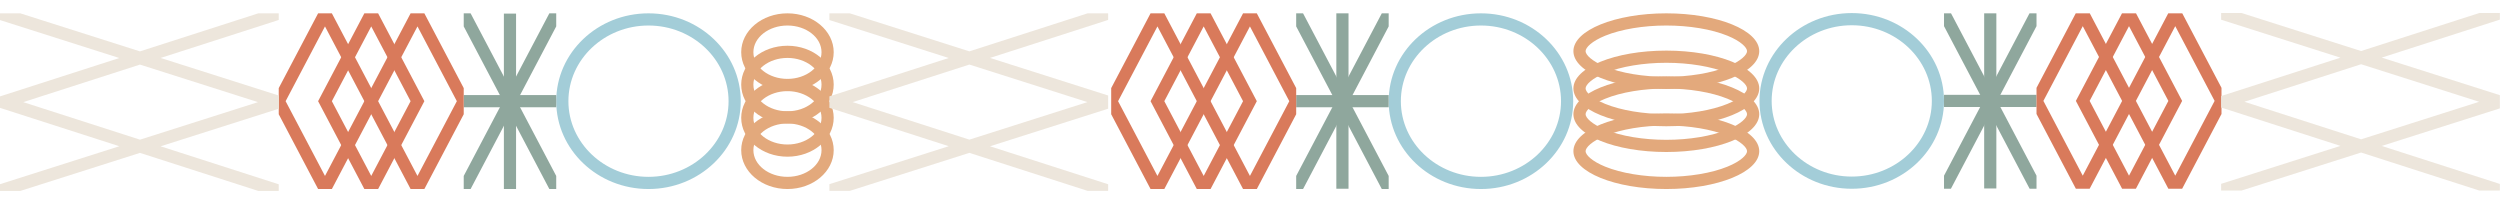
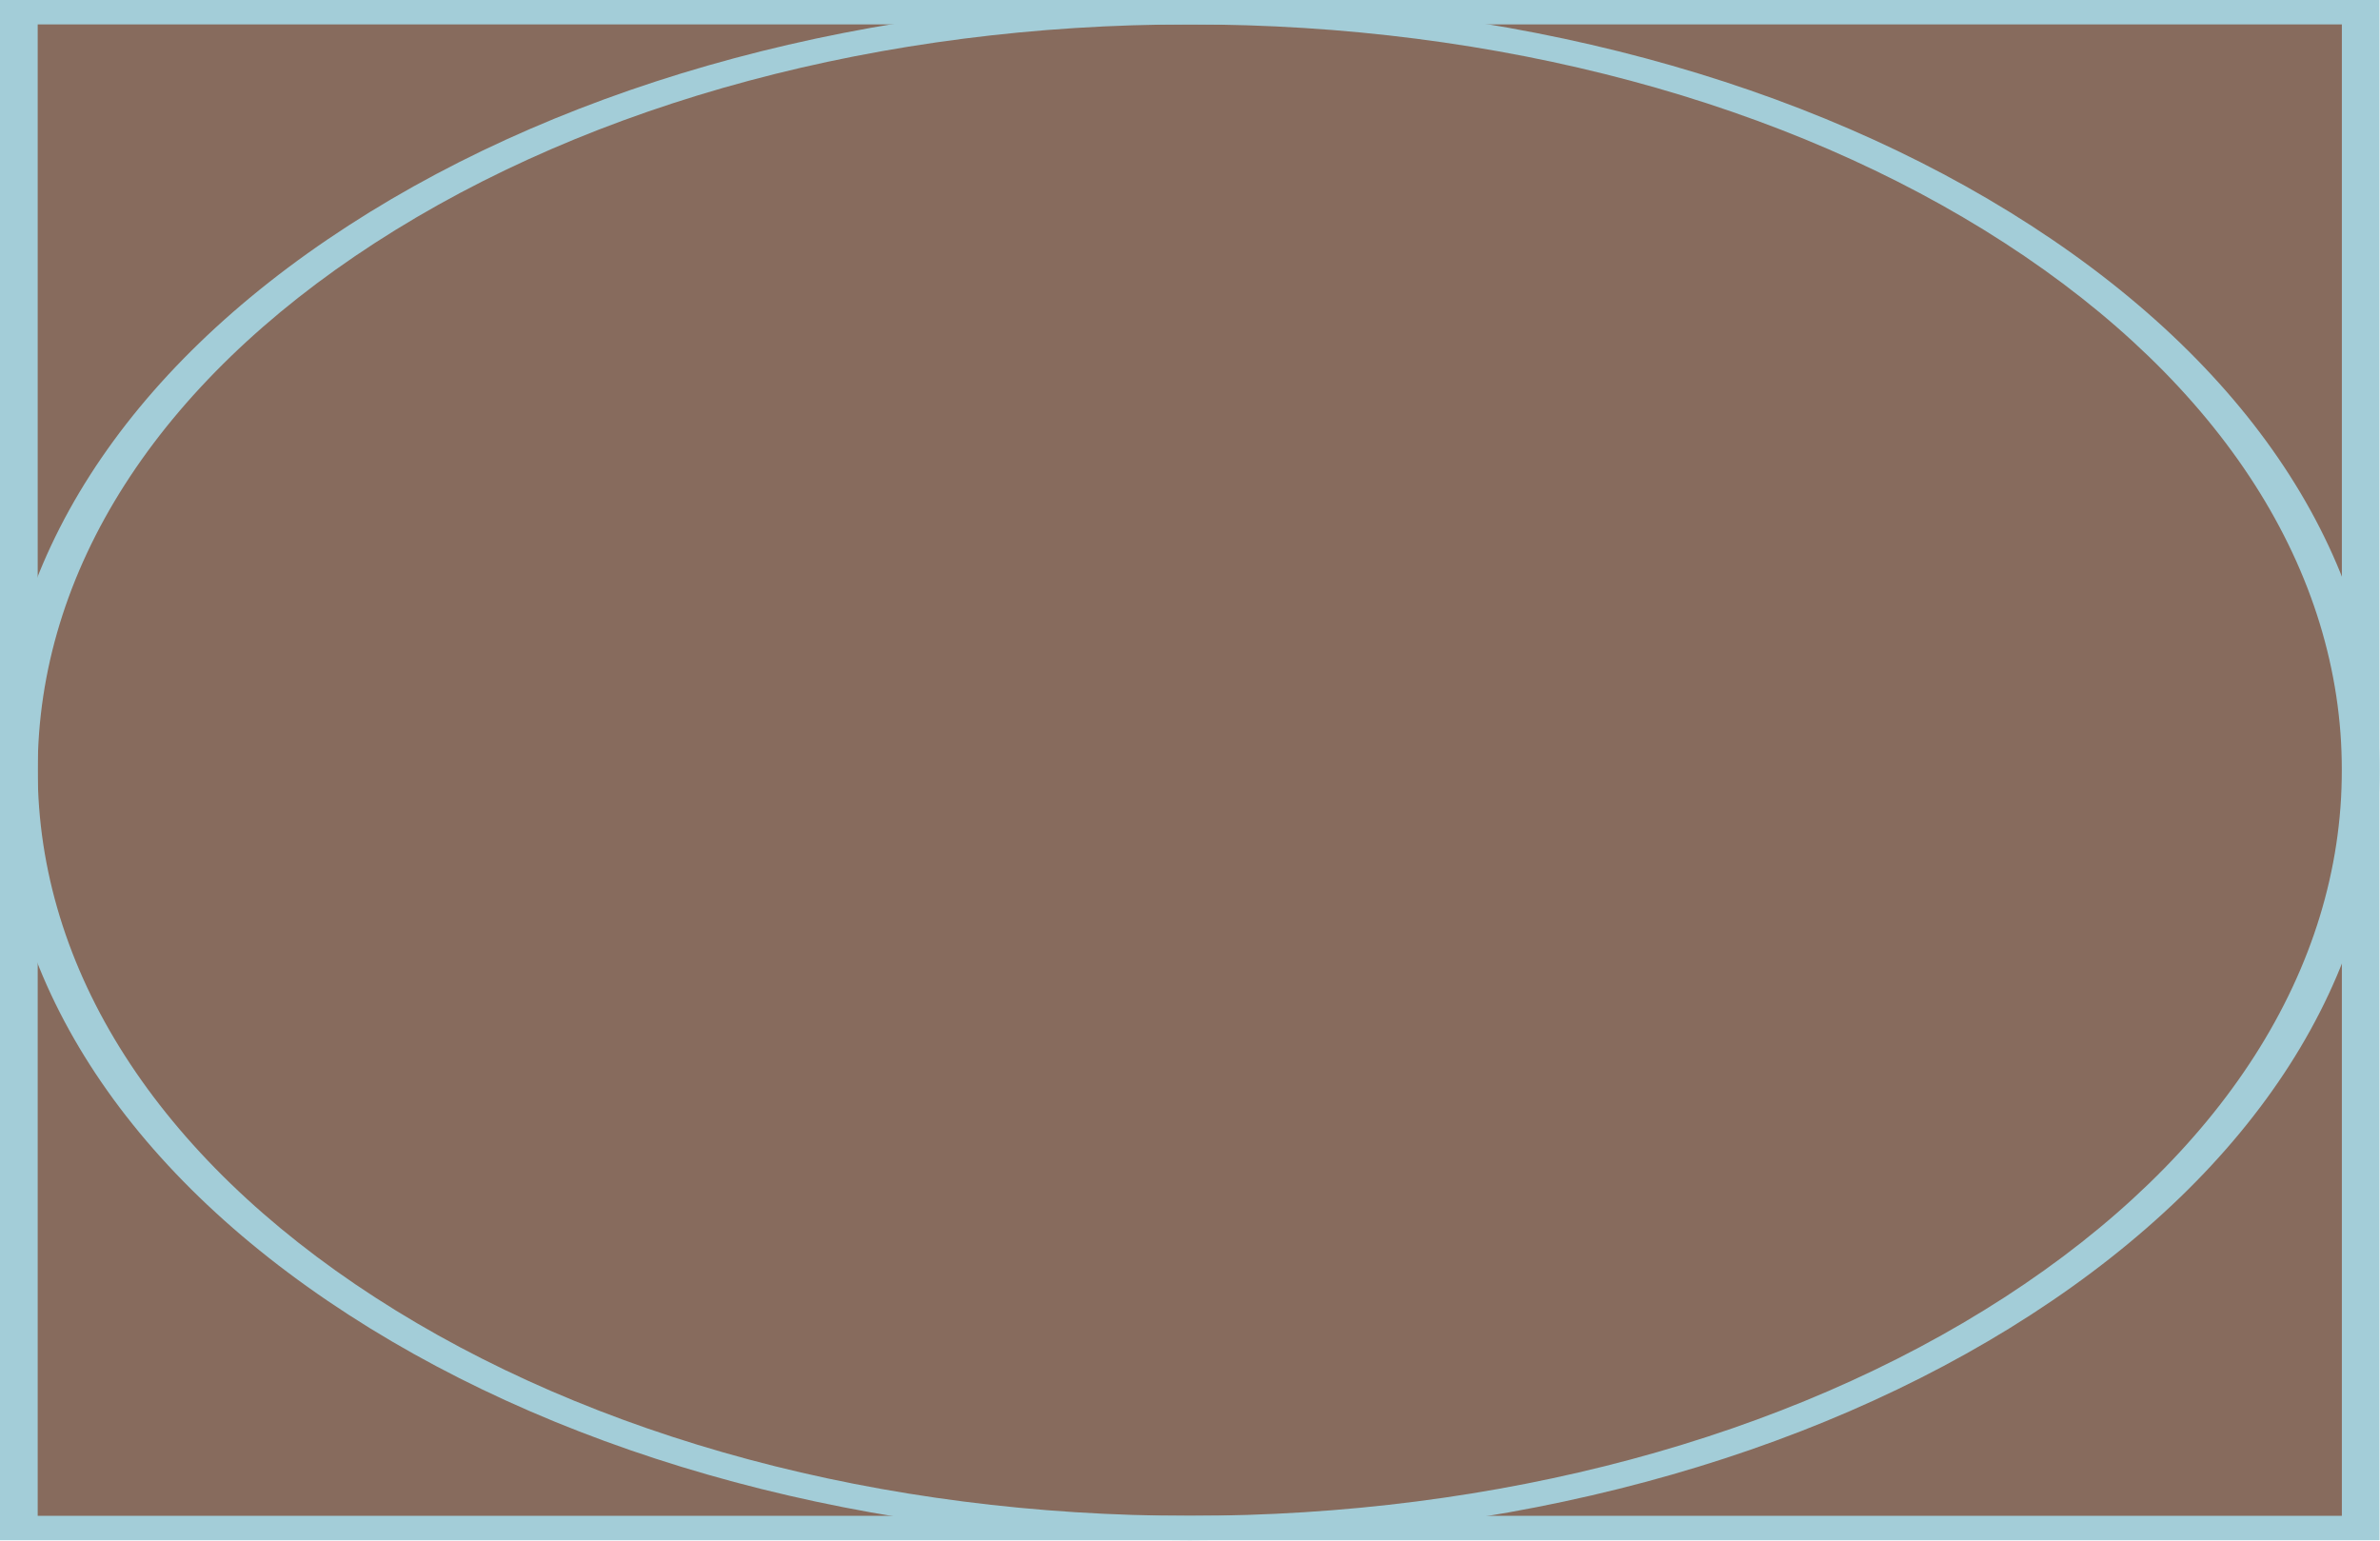
- <svg xmlns="http://www.w3.org/2000/svg" width="100%" height="100%" viewBox="0 0 10671 863" version="1.1" xml:space="preserve" style="fill-rule:evenodd;clip-rule:evenodd;stroke-linejoin:round;stroke-miterlimit:2;">
-   <g transform="matrix(1,0,0,1,-40.99778,561.0167)">
-     <g transform="matrix(5.555556,0,0,5.555556,2808.99,245.7939)">
-       <path d="M0,-134.979C-39.15,-134.979 -70.888,-104.763 -70.888,-67.489C-70.888,-30.216 -39.15,0 0,0C39.15,0 70.888,-30.216 70.888,-67.489C70.888,-104.763 39.15,-134.979 0,-134.979M0,-125.62C33.927,-125.62 61.529,-99.542 61.529,-67.489C61.529,-35.436 33.927,-9.359 0,-9.359C-33.927,-9.359 -61.529,-35.436 -61.529,-67.489C-61.529,-99.542 -33.927,-125.62 0,-125.62" style="fill:rgb(163,205,216);fill-rule:nonzero;" />
+ <svg xmlns="http://www.w3.org/2000/svg" width="100%" height="100%" viewBox="0 0 3585 2321" version="1.1" xml:space="preserve" style="fill-rule:evenodd;clip-rule:evenodd;stroke-linejoin:round;stroke-miterlimit:2;">
+   <g transform="matrix(1,0,0,1,-3914.998,12.47333)">
+     <g transform="matrix(-5.555556,0,0,3.49603,7499.328,-12.47263)">
+       <rect x="5.111" y="5.258" width="634.957" height="653.229" style="fill:rgb(135,107,93);" />
    </g>
-     <g transform="matrix(5.555556,0,0,5.555556,41,-504)">
-       <clipPath id="_clip1">
-         <rect x="356.286" y="0" width="71.065" height="134.963" clip-rule="nonzero" />
-       </clipPath>
-       <g clip-path="url(#_clip1)">
-         <g transform="matrix(-0.884849,-0.465879,-0.465879,0.884849,452.0525,20.45149)">
-           <rect x="26.712" y="-6.602" width="9.361" height="152.544" style="fill:rgb(143,167,157);" />
-         </g>
-         <g transform="matrix(-0.465867,-0.884855,-0.884855,0.465867,438.8414,7.238804)">
-           <rect x="-107.664" y="64.99" width="152.545" height="9.359" style="fill:rgb(143,167,157);" />
-         </g>
-         <g transform="matrix(-1,0,0,1,783.637,-945.053)">
-           <rect x="356.286" y="1007.847" width="71.065" height="9.359" style="fill:rgb(143,167,157);" />
-         </g>
-         <g transform="matrix(-1,0,0,1,783.637,-944.842)">
-           <rect x="387.139" y="945.037" width="9.359" height="134.768" style="fill:rgb(143,167,157);" />
-         </g>
-       </g>
+     <g transform="matrix(5.555556,0,0,3.49603,3915,-12.47263)">
+       <path d="M10.221,653.229L634.957,653.229L634.957,10.515L10.221,10.515L10.221,653.229ZM645.179,663.745L0,663.745L0,0L645.179,0L645.179,663.745Z" style="fill:rgb(163,205,216);fill-rule:nonzero;" />
    </g>
-     <g transform="matrix(5.555556,0,0,5.555556,6362.24,245.7939)">
-       <path d="M0,-134.979C-39.15,-134.979 -70.888,-104.763 -70.888,-67.489C-70.888,-30.216 -39.15,0 0,0C39.15,0 70.888,-30.216 70.888,-67.489C70.888,-104.763 39.15,-134.979 0,-134.979M0,-125.62C33.927,-125.62 61.529,-99.542 61.529,-67.489C61.529,-35.436 33.927,-9.359 0,-9.359C-33.927,-9.359 -61.529,-35.436 -61.529,-67.489C-61.529,-99.542 -33.927,-125.62 0,-125.62" style="fill:rgb(163,205,216);fill-rule:nonzero;" />
-     </g>
-     <g transform="matrix(5.555556,0,0,5.555556,41,-504)">
-       <clipPath id="_clip2">
-         <rect x="995.871" y="0" width="71.065" height="134.963" clip-rule="nonzero" />
-       </clipPath>
-       <g clip-path="url(#_clip2)">
-         <g transform="matrix(-0.465867,-0.884855,-0.884855,0.465867,1078.426,7.239537)">
-           <rect x="-107.664" y="64.99" width="152.544" height="9.359" style="fill:rgb(143,167,157);" />
-         </g>
-         <g transform="matrix(-0.884849,-0.465879,-0.465879,0.884849,1091.637,20.45149)">
-           <rect x="26.712" y="-6.602" width="9.361" height="152.544" style="fill:rgb(143,167,157);" />
-         </g>
-         <g transform="matrix(-1,0,0,1,2062.807,-945.053)">
-           <rect x="995.871" y="1007.847" width="71.065" height="9.359" style="fill:rgb(143,167,157);" />
-         </g>
-         <g transform="matrix(-1,0,0,1,2062.807,-945.264)">
-           <rect x="1026.724" y="945.248" width="9.359" height="134.768" style="fill:rgb(143,167,157);" />
-         </g>
-       </g>
-     </g>
-     <g transform="matrix(5.555556,0,0,5.555556,7945.013,244.6706)">
-       <path d="M0,-134.979C-39.15,-134.979 -70.888,-104.763 -70.888,-67.49C-70.888,-30.216 -39.15,0 0,0C39.15,0 70.888,-30.216 70.888,-67.49C70.888,-104.763 39.15,-134.979 0,-134.979M0,-125.62C33.927,-125.62 61.529,-99.543 61.529,-67.49C61.529,-35.437 33.927,-9.359 0,-9.359C-33.927,-9.359 -61.529,-35.437 -61.529,-67.49C-61.529,-99.543 -33.927,-125.62 0,-125.62" style="fill:rgb(163,205,216);fill-rule:nonzero;" />
-     </g>
-     <g transform="matrix(-5.555556,0,0,5.555556,17031.478,-5756.539)">
-       <rect x="1493.611" y="1008.049" width="71.064" height="9.359" style="fill:rgb(143,167,157);" />
-     </g>
-     <g transform="matrix(5.555556,0,0,5.555556,41,-504)">
-       <clipPath id="_clip3">
-         <rect x="1493.61" y="0" width="71.065" height="134.761" clip-rule="nonzero" />
-       </clipPath>
-       <g clip-path="url(#_clip3)">
-         <g transform="matrix(-0.884849,-0.465879,-0.465879,0.884849,1589.377,20.24856)">
-           <rect x="26.711" y="-6.602" width="9.362" height="152.543" style="fill:rgb(143,167,157);" />
-         </g>
-         <g transform="matrix(-0.465862,-0.884858,-0.884858,0.465862,1576.166,7.038052)">
-           <rect x="-107.663" y="64.99" width="152.543" height="9.359" style="fill:rgb(143,167,157);" />
-         </g>
-         <g transform="matrix(-1,0,0,1,3058.285,-945.668)">
-           <rect x="1524.463" y="945.45" width="9.359" height="134.768" style="fill:rgb(143,167,157);" />
-         </g>
-       </g>
-     </g>
-     <g transform="matrix(5.555556,0,0,5.555556,41,-504)">
-       <clipPath id="_clip4">
-         <rect x="214.155" y="0" width="142.131" height="134.963" clip-rule="nonzero" />
-       </clipPath>
-       <g clip-path="url(#_clip4)">
-         <g transform="matrix(1,0,0,1,254.9766,67.4726)">
-           <path d="M0,0.001L30.244,57.445L60.488,0.001L30.244,-57.443L0,0.001ZM30.244,77.534L-10.577,0.001L30.244,-77.533L71.065,0.001L30.244,77.534Z" style="fill:rgb(217,122,91);fill-rule:nonzero;" />
-         </g>
-         <g transform="matrix(1,0,0,1,290.5088,67.4726)">
-           <path d="M0,0.001L30.245,57.445L60.488,0.001L30.245,-57.444L0,0.001ZM30.245,77.534L-10.577,0.001L30.245,-77.533L71.065,0.001L30.245,77.534Z" style="fill:rgb(217,122,91);fill-rule:nonzero;" />
-         </g>
-         <g transform="matrix(1,0,0,1,219.4438,67.4726)">
-           <path d="M0,0.001L30.245,57.445L60.488,0.001L30.245,-57.443L0,0.001ZM30.245,77.534L-10.577,0.001L30.245,-77.533L71.065,0.001L30.245,77.534Z" style="fill:rgb(217,122,91);fill-rule:nonzero;" />
-         </g>
-       </g>
-     </g>
-     <g transform="matrix(5.555556,0,0,5.555556,41,-504)">
-       <clipPath id="_clip5">
-         <rect x="853.741" y="0" width="142.13" height="134.963" clip-rule="nonzero" />
-       </clipPath>
-       <g clip-path="url(#_clip5)">
-         <g transform="matrix(1,0,0,1,894.5615,67.4726)">
-           <path d="M0,0.001L30.244,57.445L60.488,0.001L30.244,-57.443L0,0.001ZM30.244,77.534L-10.577,0.001L30.244,-77.533L71.064,0.001L30.244,77.534Z" style="fill:rgb(217,122,91);fill-rule:nonzero;" />
-         </g>
-         <g transform="matrix(1,0,0,1,930.0942,67.4736)">
-           <path d="M0,0L30.244,57.444L60.488,0L30.244,-57.444L0,0ZM30.244,77.534L-10.577,0L30.244,-77.534L71.064,0L30.244,77.534Z" style="fill:rgb(217,122,91);fill-rule:nonzero;" />
-         </g>
-         <g transform="matrix(1,0,0,1,859.0288,67.4726)">
-           <path d="M0,0.001L30.244,57.445L60.488,0.001L30.244,-57.444L0,0.001ZM30.244,77.534L-10.577,0.001L30.244,-77.533L71.065,0.001L30.244,77.534Z" style="fill:rgb(217,122,91);fill-rule:nonzero;" />
-         </g>
-       </g>
-     </g>
-     <g transform="matrix(5.555556,0,0,5.555556,41,-504)">
-       <clipPath id="_clip6">
-         <rect x="1564.675" y="0" width="142.13" height="134.761" clip-rule="nonzero" />
-       </clipPath>
-       <g clip-path="url(#_clip6)">
-         <g transform="matrix(1,0,0,1,1605.495,67.272)">
-           <path d="M0,-0.001L30.245,57.444L60.489,-0.001L30.245,-57.445L0,-0.001ZM30.245,77.533L-10.576,-0.001L30.245,-77.534L71.065,-0.001L30.245,77.533Z" style="fill:rgb(217,122,91);fill-rule:nonzero;" />
-         </g>
-         <g transform="matrix(1,0,0,1,1569.963,67.272)">
-           <path d="M0,-0.001L30.245,57.444L60.489,-0.001L30.245,-57.445L0,-0.001ZM30.245,77.533L-10.576,-0.001L30.245,-77.534L71.065,-0.001L30.245,77.533Z" style="fill:rgb(217,122,91);fill-rule:nonzero;" />
-         </g>
-         <g transform="matrix(1,0,0,1,1641.028,67.271)">
-           <path d="M0,0L30.244,57.444L60.488,0L30.244,-57.444L0,0ZM30.244,77.534L-10.576,0L30.244,-77.534L71.064,0L30.244,77.534Z" style="fill:rgb(217,122,91);fill-rule:nonzero;" />
-         </g>
-       </g>
-     </g>
-     <g transform="matrix(5.555556,0,0,5.555556,3402.183,107.7856)">
-       <path d="M0,-59.721C-19.624,-59.721 -35.532,-46.352 -35.532,-29.861C-35.532,-13.369 -19.624,0 0,0C19.624,0 35.532,-13.369 35.532,-29.861C35.532,-46.352 19.624,-59.721 0,-59.721M0,-50.362C14.432,-50.362 26.174,-41.165 26.174,-29.861C26.174,-18.556 14.432,-9.359 0,-9.359C-14.432,-9.359 -26.174,-18.556 -26.174,-29.861C-26.174,-41.165 -14.432,-50.362 0,-50.362" style="fill:rgb(227,169,124);fill-rule:nonzero;" />
-     </g>
-     <g transform="matrix(5.555556,0,0,5.555556,3402.183,-172.3061)">
-       <path d="M0,-59.721C-19.624,-59.721 -35.532,-46.352 -35.532,-29.861C-35.532,-13.369 -19.624,0 0,0C19.624,0 35.532,-13.369 35.532,-29.861C35.532,-46.352 19.624,-59.721 0,-59.721M0,-50.362C14.432,-50.362 26.174,-41.165 26.174,-29.861C26.174,-18.556 14.432,-9.359 0,-9.359C-14.432,-9.359 -26.174,-18.556 -26.174,-29.861C-26.174,-41.165 -14.432,-50.362 0,-50.362" style="fill:rgb(227,169,124);fill-rule:nonzero;" />
-     </g>
-     <g transform="matrix(5.555556,0,0,5.555556,3402.183,245.7956)">
-       <path d="M0,-59.721C-19.624,-59.721 -35.532,-46.352 -35.532,-29.861C-35.532,-13.369 -19.624,0 0,0C19.624,0 35.532,-13.369 35.532,-29.861C35.532,-46.352 19.624,-59.721 0,-59.721M0,-50.362C14.432,-50.362 26.174,-41.165 26.174,-29.861C26.174,-18.556 14.432,-9.359 0,-9.359C-14.432,-9.359 -26.174,-18.556 -26.174,-29.861C-26.174,-41.165 -14.432,-50.362 0,-50.362" style="fill:rgb(227,169,124);fill-rule:nonzero;" />
-     </g>
-     <g transform="matrix(5.555556,0,0,5.555556,3402.183,-33.98444)">
-       <path d="M0,-59.721C-19.624,-59.721 -35.532,-46.352 -35.532,-29.861C-35.532,-13.369 -19.624,0 0,0C19.624,0 35.532,-13.369 35.532,-29.861C35.532,-46.352 19.624,-59.721 0,-59.721M0,-50.362C14.432,-50.362 26.174,-41.165 26.174,-29.861C26.174,-18.556 14.432,-9.359 0,-9.359C-14.432,-9.359 -26.174,-18.556 -26.174,-29.861C-26.174,-41.165 -14.432,-50.362 0,-50.362" style="fill:rgb(227,169,124);fill-rule:nonzero;" />
-     </g>
-     <g transform="matrix(5.555556,0,0,5.555556,7153.537,-22.10722)">
-       <path d="M0,-58.124C-39.426,-58.124 -71.387,-45.112 -71.387,-29.062C-71.387,-13.012 -39.426,0 0,0C39.426,0 71.387,-13.012 71.387,-29.062C71.387,-45.112 39.426,-58.124 0,-58.124M0,-48.765C17.627,-48.765 34.74,-45.915 46.949,-40.944C57.309,-36.726 62.028,-31.828 62.028,-29.062C62.028,-26.296 57.309,-21.398 46.949,-17.18C34.74,-12.209 17.627,-9.359 0,-9.359C-17.627,-9.359 -34.74,-12.209 -46.949,-17.18C-57.309,-21.398 -62.028,-26.296 -62.028,-29.062C-62.028,-31.828 -57.309,-36.726 -46.949,-40.944C-34.74,-45.915 -17.627,-48.765 0,-48.765" style="fill:rgb(227,169,124);fill-rule:nonzero;" />
-     </g>
-     <g transform="matrix(5.555556,0,0,5.555556,7153.537,245.7939)">
-       <path d="M0,-58.124C-39.426,-58.124 -71.387,-45.112 -71.387,-29.062C-71.387,-13.012 -39.426,0 0,0C39.426,0 71.387,-13.012 71.387,-29.062C71.387,-45.112 39.426,-58.124 0,-58.124M0,-48.765C17.627,-48.765 34.74,-45.915 46.949,-40.944C57.309,-36.726 62.028,-31.828 62.028,-29.062C62.028,-26.296 57.309,-21.398 46.949,-17.18C34.74,-12.209 17.627,-9.359 0,-9.359C-17.627,-9.359 -34.74,-12.209 -46.949,-17.18C-57.309,-21.398 -62.028,-26.296 -62.028,-29.062C-62.028,-31.828 -57.309,-36.726 -46.949,-40.944C-34.74,-45.915 -17.627,-48.765 0,-48.765" style="fill:rgb(227,169,124);fill-rule:nonzero;" />
-     </g>
-     <g transform="matrix(5.555556,0,0,5.555556,7153.537,-181.1783)">
-       <path d="M0,-58.124C-39.426,-58.124 -71.387,-45.112 -71.387,-29.062C-71.387,-13.011 -39.426,0 0,0C39.426,0 71.387,-13.011 71.387,-29.062C71.387,-45.112 39.426,-58.124 0,-58.124M0,-48.765C17.627,-48.765 34.74,-45.915 46.949,-40.944C57.309,-36.726 62.028,-31.828 62.028,-29.062C62.028,-26.296 57.309,-21.397 46.949,-17.18C34.74,-12.209 17.628,-9.359 0,-9.359C-17.628,-9.359 -34.74,-12.209 -46.949,-17.18C-57.309,-21.397 -62.028,-26.296 -62.028,-29.062C-62.028,-31.828 -57.309,-36.726 -46.949,-40.944C-34.74,-45.915 -17.627,-48.765 0,-48.765" style="fill:rgb(227,169,124);fill-rule:nonzero;" />
-     </g>
-     <g transform="matrix(5.555556,0,0,5.555556,7153.537,87.79389)">
-       <path d="M0,-58.124C-39.426,-58.124 -71.387,-45.112 -71.387,-29.062C-71.387,-13.012 -39.426,0 0,0C39.426,0 71.387,-13.012 71.387,-29.062C71.387,-45.112 39.426,-58.124 0,-58.124M0,-48.765C17.627,-48.765 34.74,-45.915 46.949,-40.944C57.309,-36.726 62.028,-31.828 62.028,-29.062C62.028,-26.296 57.309,-21.398 46.949,-17.18C34.74,-12.209 17.627,-9.359 0,-9.359C-17.627,-9.359 -34.74,-12.209 -46.949,-17.18C-57.309,-21.398 -62.028,-26.296 -62.028,-29.062C-62.028,-31.828 -57.309,-36.726 -46.949,-40.944C-34.74,-45.915 -17.627,-48.765 0,-48.765" style="fill:rgb(227,169,124);fill-rule:nonzero;" />
-     </g>
-     <g transform="matrix(5.555556,0,0,5.555556,1142.203,-125.0706)">
-       <path d="M0,-0.001L-90.679,28.841L-180.359,-0.002L-90.68,-28.844L0,-0.001ZM15.938,-63.133L15.938,-68.207L0.157,-68.207L-90.698,-38.988L-182.563,-68.207L-198.217,-68.207L-198.217,-63.048L-106.547,-33.89L-198.217,-4.409L-198.217,4.405L-106.546,33.887L-198.217,63.044L-198.217,68.206L-182.569,68.206L-90.697,38.985L0.16,68.206L15.937,68.206L15.938,68.203L15.938,63.131L-74.83,33.938L15.938,5.068L15.938,-5.07L-74.831,-33.941L15.938,-63.133Z" style="fill:rgb(237,230,220);fill-rule:nonzero;" />
-     </g>
-     <g transform="matrix(5.555556,0,0,5.555556,4682.449,-125.205)">
-       <path d="M0,-0.001L-90.679,28.841L-180.359,-0.002L-90.68,-28.844L0,-0.001ZM15.938,-63.133L15.938,-68.207L0.157,-68.207L-90.698,-38.988L-182.563,-68.207L-198.217,-68.207L-198.217,-63.048L-106.547,-33.89L-198.217,-4.409L-198.217,4.405L-106.546,33.887L-198.217,63.044L-198.217,68.206L-182.569,68.206L-90.697,38.985L0.16,68.206L15.937,68.206L15.938,68.203L15.938,63.131L-74.83,33.938L15.938,5.068L15.938,-5.07L-74.831,-33.941L15.938,-63.133Z" style="fill:rgb(237,230,220);fill-rule:nonzero;" />
-     </g>
-     <g transform="matrix(5.555556,0,0,5.555556,10622.862,-126.5778)">
-       <path d="M0,-0.001L-90.679,28.841L-180.359,-0.002L-90.68,-28.844L0,-0.001ZM15.938,-63.133L15.938,-68.207L0.157,-68.207L-90.698,-38.988L-182.563,-68.207L-198.217,-68.207L-198.217,-63.048L-106.547,-33.89L-198.217,-4.409L-198.217,4.405L-106.546,33.887L-198.217,63.044L-198.217,68.206L-182.569,68.206L-90.697,38.985L0.16,68.206L15.938,68.206L15.938,63.131L-74.83,33.938L15.938,5.068L15.938,-5.07L-74.831,-33.941L15.938,-63.133Z" style="fill:rgb(237,230,220);fill-rule:nonzero;" />
+     <g transform="matrix(5.555556,0,0,3.49603,5707.165,2271.235)">
+       <path d="M0,-642.713C-83.437,-642.713 -161.879,-609.286 -220.878,-548.59C-279.876,-487.893 -312.368,-407.194 -312.368,-321.356C-312.368,-235.519 -279.876,-154.819 -220.878,-94.123C-161.879,-33.427 -83.437,0.001 0,0.001C83.436,0.001 161.879,-33.427 220.877,-94.123C279.876,-154.819 312.368,-235.519 312.368,-321.356C312.368,-407.194 279.876,-487.893 220.877,-548.59C161.879,-609.286 83.436,-642.713 0,-642.713M0,10.516C-86.167,10.516 -167.176,-24.005 -228.105,-86.687C-289.034,-149.37 -322.59,-232.71 -322.59,-321.356C-322.59,-410.002 -289.034,-493.343 -228.105,-556.025C-167.176,-618.708 -86.167,-653.229 0,-653.229C86.167,-653.229 167.176,-618.708 228.105,-556.025C289.034,-493.343 322.589,-410.002 322.589,-321.356C322.589,-232.71 289.034,-149.37 228.105,-86.687C167.176,-24.005 86.167,10.516 0,10.516" style="fill:rgb(163,205,216);fill-rule:nonzero;" />
    </g>
  </g>
</svg>
